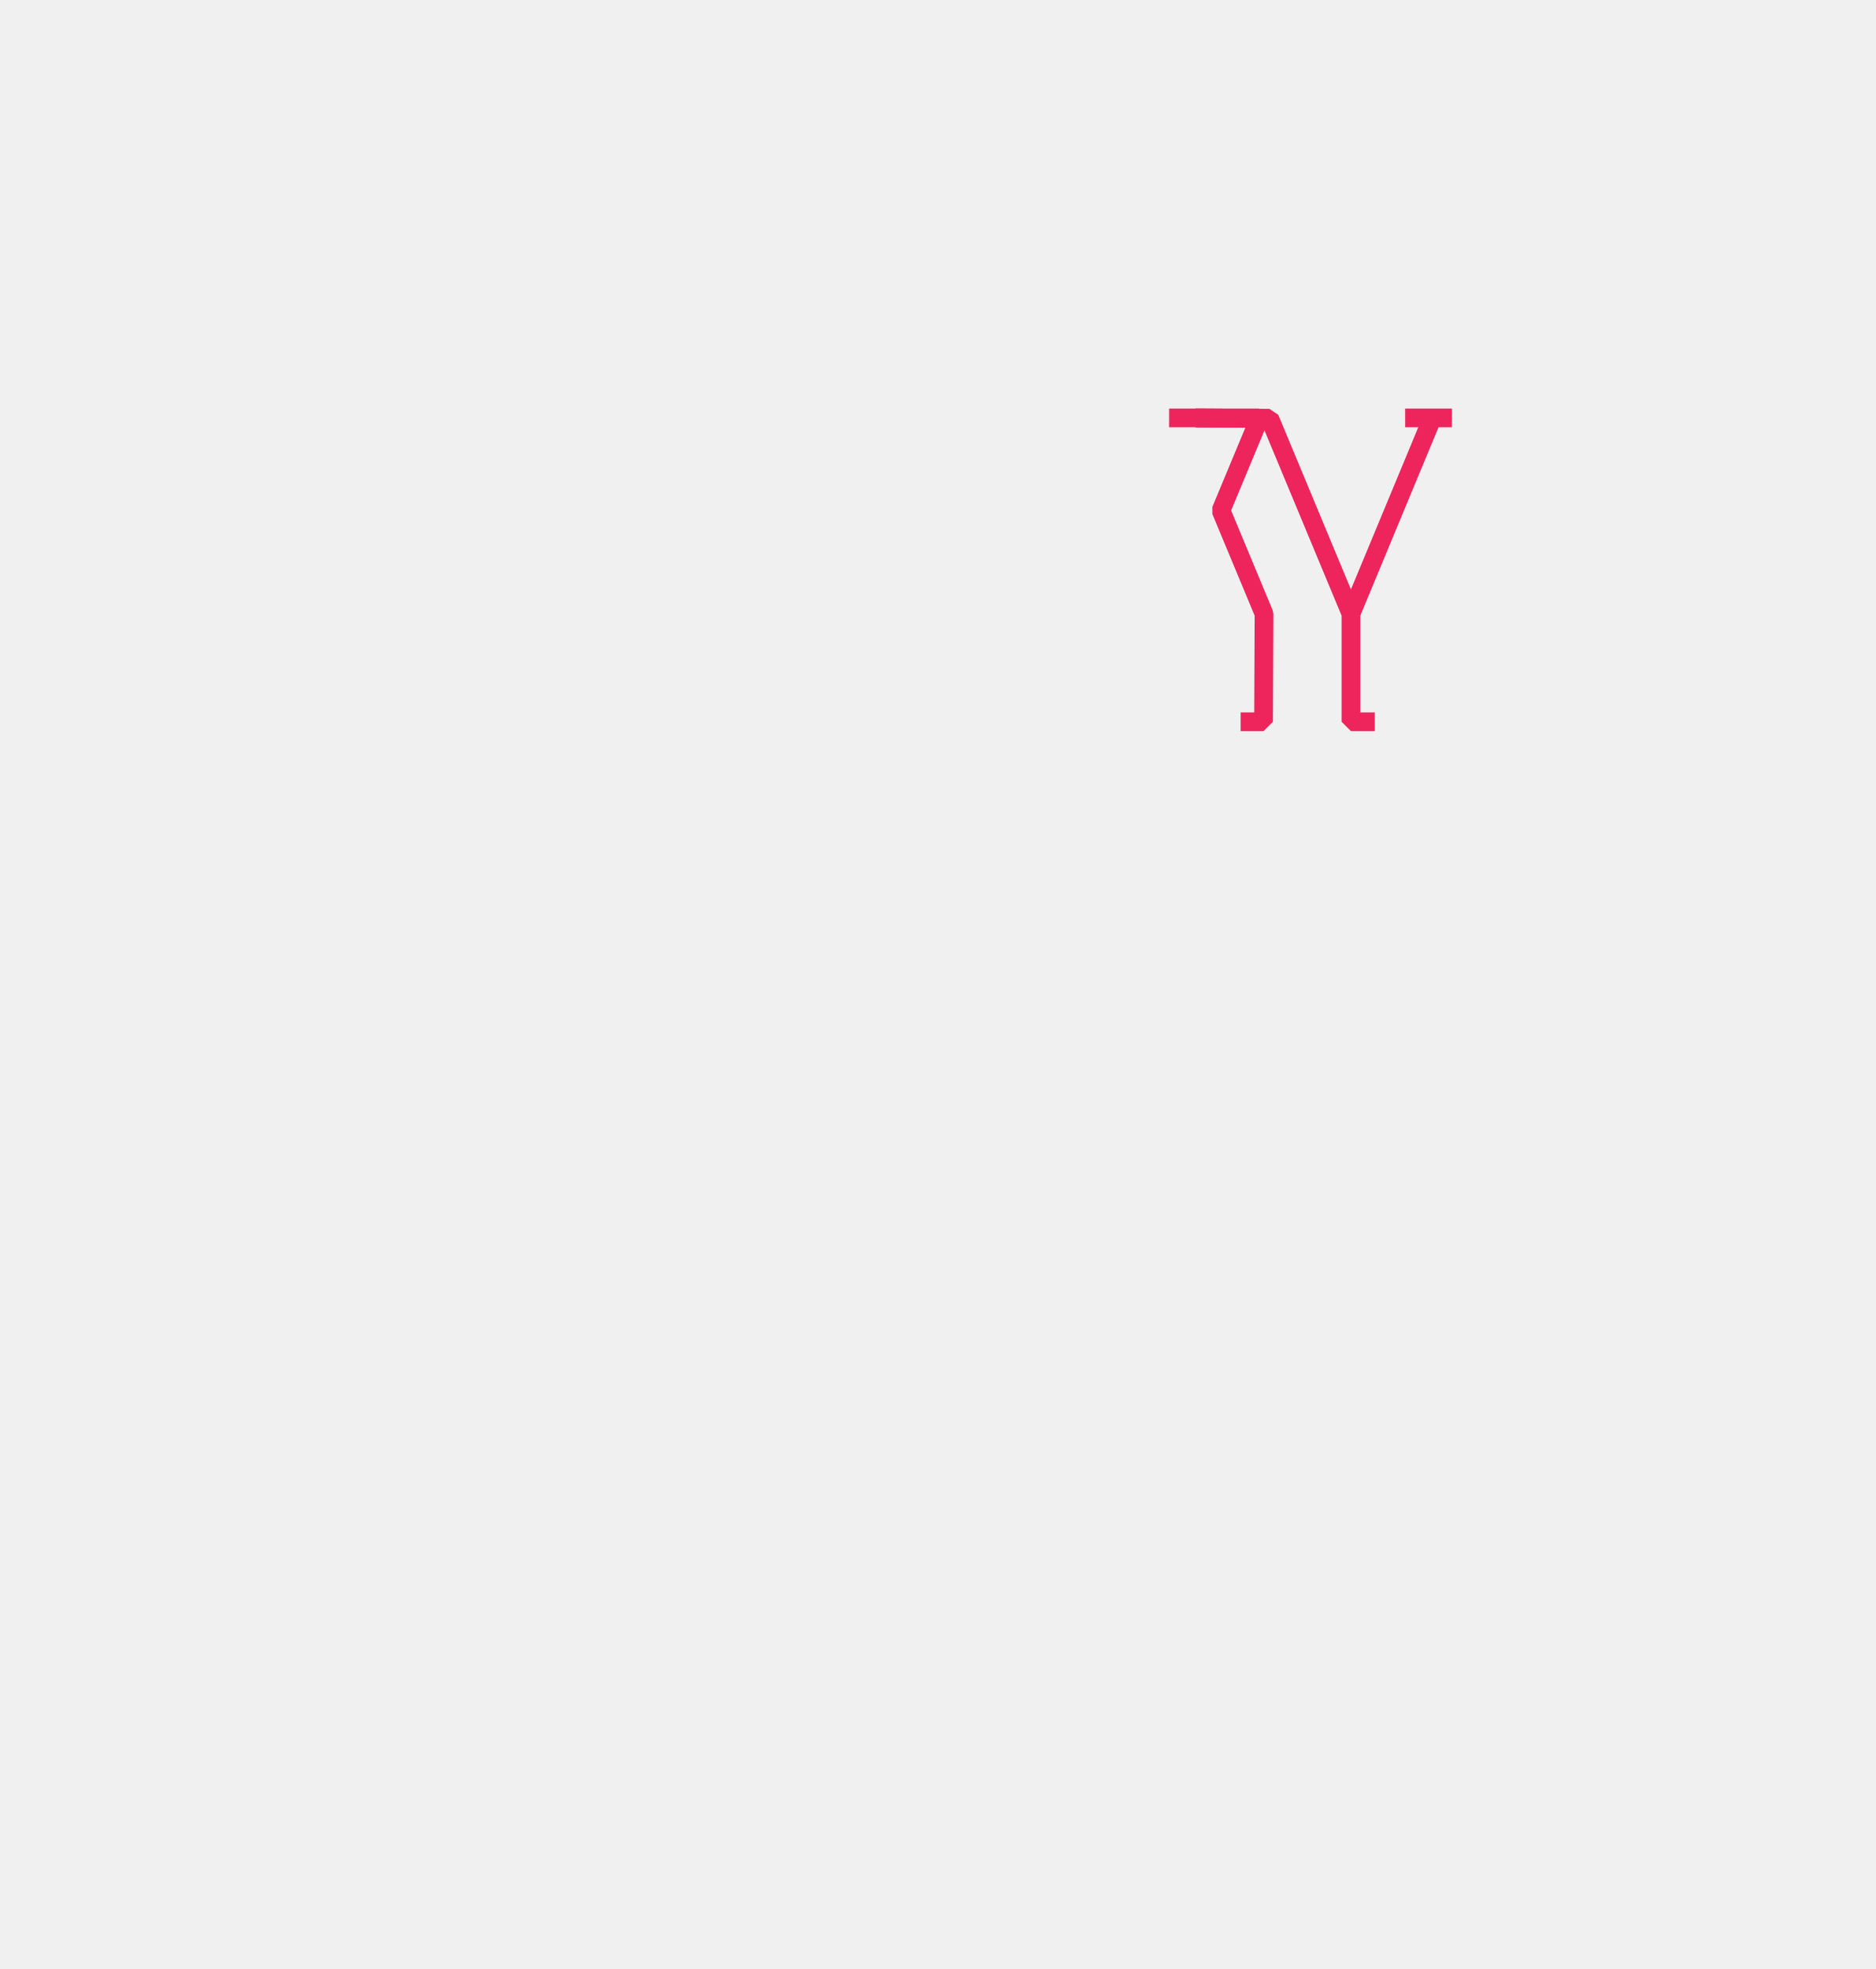
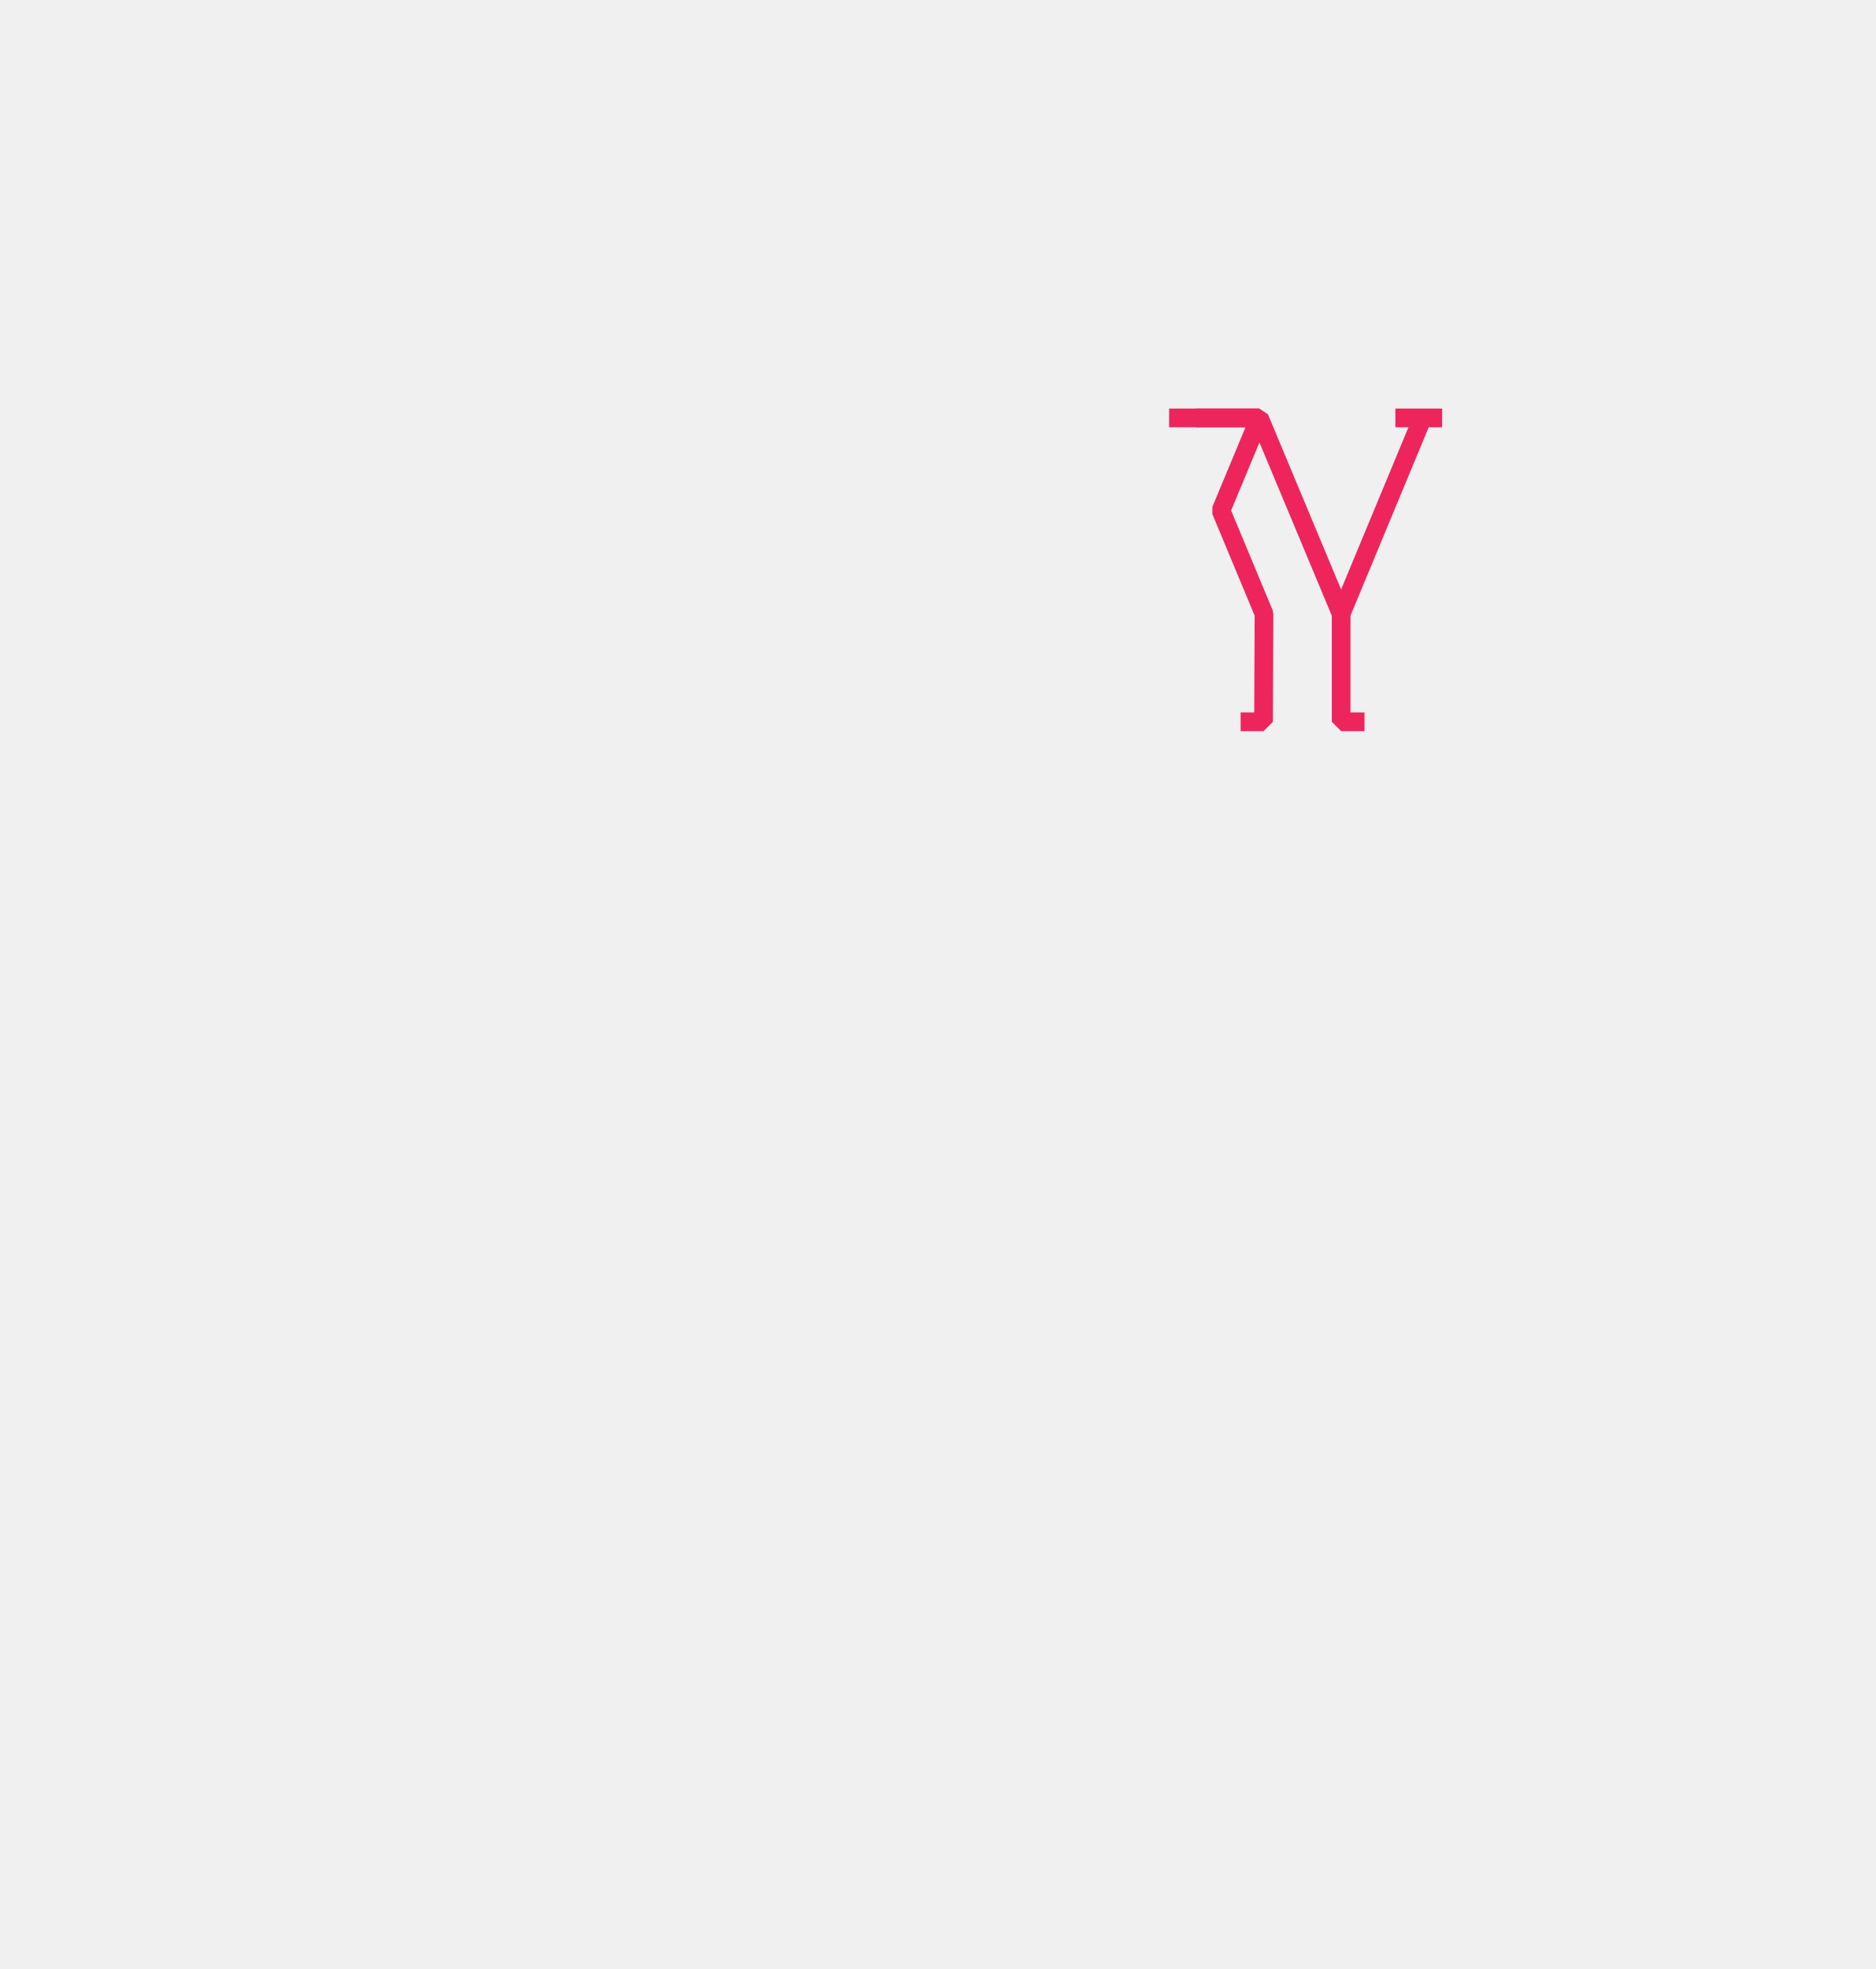
- <svg xmlns="http://www.w3.org/2000/svg" version="1.1" x="0px" y="0px" viewBox="0 0 401.2 421.2" style="enable-background:new 0 0 401.2 421.2;" xml:space="preserve">
+ <svg xmlns="http://www.w3.org/2000/svg" version="1.1" id="Layer_1" x="0px" y="0px" viewBox="0 0 401.2 421.2" style="enable-background:new 0 0 401.2 421.2;" xml:space="preserve">
  <style type="text/css">
	.st0{fill:none;stroke:#EE255C;stroke-width:4;stroke-linejoin:bevel;stroke-miterlimit:10;}
	.st1{fill:none;stroke:#EE255C;stroke-width:4;stroke-linejoin:bevel;}
	.st2{display:none;}
	.st3{display:inline;fill:none;stroke:#EE255C;stroke-width:4;stroke-linejoin:bevel;stroke-miterlimit:10;}
	.st4{display:inline;fill:none;stroke:#EE255C;stroke-width:4;stroke-linejoin:bevel;}
	.st5{display:inline;fill:#FFFFFF;stroke:#EE255C;stroke-width:4;stroke-linejoin:bevel;stroke-miterlimit:10;}
- 	.st6{fill:#FFFFFF;stroke:#EE255C;stroke-width:4;stroke-linejoin:bevel;stroke-miterlimit:10;}
</style>
-   <g id="Layer_1">
-     <g id="_x36_">
-       <polyline class="st0" points="294.1,154.4 289,154.4 289,131.3 271.6,89.5 255.8,89.4   " />
-       <line class="st0" x1="250.1" y1="89.4" x2="269.4" y2="89.4" />
-       <line class="st0" x1="300.6" y1="89.4" x2="310.6" y2="89.4" />
-       <line class="st1" x1="306.4" y1="89.4" x2="289" y2="131.3" />
-       <polyline class="st0" points="265.4,154.4 270.3,154.4 270.4,131.3 261.2,109.2 269.4,89.5   " />
-       <line class="st0" x1="255.8" y1="89.4" x2="271.6" y2="89.5" />
-     </g>
-     <g id="_x35_" class="st2">
-       <line class="st3" x1="311.1" y1="89.4" x2="321.1" y2="89.4" />
-       <line class="st4" x1="316.9" y1="89.5" x2="299.4" y2="131.3" />
-       <polyline class="st3" points="304.3,154.4 299.5,154.4 299.5,130.9 282.1,89.5 255.8,89.4   " />
-       <polyline class="st3" points="265.4,154.4 270.3,154.4 270.4,131.3 261.2,109.2 269.5,89.2   " />
-       <line class="st3" x1="250.1" y1="89.5" x2="276.6" y2="89.5" />
-     </g>
-     <g id="_x34__1_" class="st2">
-       <line class="st3" x1="303.6" y1="89.8" x2="313.6" y2="89.8" />
-       <line class="st4" x1="309.5" y1="89.7" x2="292" y2="131.5" />
-       <polyline class="st3" points="297.1,154.8 292.1,154.8 292.1,131.7 274.6,89.9 249.7,89.8   " />
-       <polyline class="st3" points="265,154.8 270.1,154.8 270.1,131.7 260.8,109.6 269,89.9   " />
-       <line class="st3" x1="249.7" y1="89.9" x2="269" y2="89.9" />
-     </g>
-     <g id="_x33__1_" class="st2">
-       <line class="st3" x1="306" y1="90.1" x2="316" y2="90.1" />
-       <line class="st4" x1="311.8" y1="90.1" x2="294.3" y2="131.9" />
-       <polyline class="st3" points="299.5,155 294.4,155 294.4,131.9 277,90 272.1,90   " />
-       <polyline class="st3" points="265.3,155.1 270.3,155.1 270.3,131.9 261.1,109.8 269.3,90.1   " />
-       <line class="st3" x1="250" y1="90.1" x2="276.5" y2="90.1" />
-     </g>
-     <g id="_x32_" class="st2">
-       <line class="st4" x1="311.1" y1="90" x2="321.1" y2="90" />
-       <line class="st4" x1="316.9" y1="90.1" x2="299.4" y2="131.9" />
-       <polyline class="st3" points="304.6,155 299.5,155 299.5,131.9 282.1,90 277.2,90   " />
-       <polyline class="st4" points="265.4,155 270.4,155 270.4,131.9 261.2,109.8 269.4,90.1   " />
-       <line class="st4" x1="250.1" y1="90" x2="282.1" y2="90.1" />
-     </g>
-     <g id="_x31_" class="st2">
-       <line class="st3" x1="298.5" y1="90" x2="308.5" y2="90" />
-       <line class="st3" x1="304.3" y1="90" x2="286.9" y2="131.9" />
-       <polyline class="st5" points="269.4,90 269.4,90 286.9,131.9 286.9,155 291.9,155   " />
-       <polyline class="st3" points="291.9,155 286.8,155 286.8,131.9 269.4,90 264.5,90   " />
-       <polyline class="st5" points="265.4,155 270.4,155 270.4,131.9 261.1,109.7 269.4,90   " />
-       <line class="st3" x1="250.2" y1="90" x2="276.5" y2="90" />
-     </g>
-     <g id="_x30_" class="st2">
-       <line class="st3" x1="298.5" y1="90" x2="308.5" y2="90" />
-       <line class="st3" x1="304.3" y1="90" x2="286.8" y2="131.9" />
-       <polyline class="st3" points="291.9,155 286.8,155 286.8,131.9 269.4,90 264.5,90   " />
-       <polyline class="st3" points="265.3,155 270.4,155 270.4,131.9 252.9,90 269.4,90   " />
-       <line class="st3" x1="248.8" y1="90" x2="275.3" y2="90" />
-     </g>
+   <g id="_x37_">
+     <polyline class="st0" points="291.9,154.4 286.9,154.4 286.9,131.3 269.4,89.4 255.8,89.4  " />
+     <line class="st0" x1="298.5" y1="89.4" x2="308.5" y2="89.4" />
+     <line class="st1" x1="304.3" y1="89.4" x2="286.9" y2="131.3" />
+     <polyline class="st0" points="265.4,154.4 270.3,154.4 270.4,131.3 261.2,109.2 269.4,89.5  " />
+     <line class="st0" x1="250.1" y1="89.4" x2="269.4" y2="89.4" />
  </g>
-   <g id="Layer_2" class="st2">
-     <polyline class="st3" points="294.1,154.4 289,154.4 289,131.3 271.6,89.4 271.6,89.4 250.1,89.4  " />
-     <line class="st6" x1="250.1" y1="89.4" x2="269.4" y2="89.4" />
-     <line class="st0" x1="300.6" y1="89.4" x2="310.6" y2="89.4" />
-     <line class="st0" x1="306.4" y1="89.4" x2="288.9" y2="131.3" />
-     <polyline class="st0" points="265.4,154.4 270.4,154.4 270.4,131.3 261.2,109.1 269.4,89.4  " />
+   <g id="_x36_" class="st2">
+     <polyline class="st3" points="294.1,154.4 289,154.4 289,131.3 271.6,89.5 255.8,89.4  " />
+     <line class="st3" x1="250.1" y1="89.4" x2="269.4" y2="89.4" />
+     <line class="st3" x1="300.6" y1="89.4" x2="310.6" y2="89.4" />
+     <line class="st4" x1="306.4" y1="89.4" x2="289" y2="131.3" />
+     <polyline class="st3" points="265.4,154.4 270.3,154.4 270.4,131.3 261.2,109.2 269.4,89.5  " />
+     <line class="st3" x1="255.8" y1="89.4" x2="271.6" y2="89.5" />
+   </g>
+   <g id="_x35_" class="st2">
+     <line class="st3" x1="311.1" y1="89.4" x2="321.1" y2="89.4" />
+     <line class="st4" x1="316.9" y1="89.5" x2="299.4" y2="131.3" />
+     <polyline class="st3" points="304.3,154.4 299.5,154.4 299.5,130.9 282.1,89.5 255.8,89.4  " />
+     <polyline class="st3" points="265.4,154.4 270.3,154.4 270.4,131.3 261.2,109.2 269.5,89.2  " />
+     <line class="st3" x1="250.1" y1="89.5" x2="276.6" y2="89.5" />
+   </g>
+   <g id="_x34__1_" class="st2">
+     <line class="st3" x1="303.6" y1="89.8" x2="313.6" y2="89.8" />
+     <line class="st4" x1="309.5" y1="89.7" x2="292" y2="131.5" />
+     <polyline class="st3" points="297.1,154.8 292.1,154.8 292.1,131.7 274.6,89.9 249.7,89.8  " />
+     <polyline class="st3" points="265,154.8 270.1,154.8 270.1,131.7 260.8,109.6 269,89.9  " />
+     <line class="st3" x1="249.7" y1="89.9" x2="269" y2="89.9" />
+   </g>
+   <g id="_x33__1_" class="st2">
+     <line class="st3" x1="306" y1="90.1" x2="316" y2="90.1" />
+     <line class="st4" x1="311.8" y1="90.1" x2="294.3" y2="131.9" />
+     <polyline class="st3" points="299.5,155 294.4,155 294.4,131.9 277,90 272.1,90  " />
+     <polyline class="st3" points="265.3,155.1 270.3,155.1 270.3,131.9 261.1,109.8 269.3,90.1  " />
+     <line class="st3" x1="250" y1="90.1" x2="276.5" y2="90.1" />
+   </g>
+   <g id="_x32_" class="st2">
+     <line class="st4" x1="311.1" y1="90" x2="321.1" y2="90" />
+     <line class="st4" x1="316.9" y1="90.1" x2="299.4" y2="131.9" />
+     <polyline class="st3" points="304.6,155 299.5,155 299.5,131.9 282.1,90 277.2,90  " />
+     <polyline class="st4" points="265.4,155 270.4,155 270.4,131.9 261.2,109.8 269.4,90.1  " />
+     <line class="st4" x1="250.1" y1="90" x2="282.1" y2="90.1" />
+   </g>
+   <g id="_x31_" class="st2">
+     <line class="st3" x1="298.5" y1="90" x2="308.5" y2="90" />
+     <line class="st3" x1="304.3" y1="90" x2="286.9" y2="131.9" />
+     <polyline class="st5" points="269.4,90 269.4,90 286.9,131.9 286.9,155 291.9,155  " />
+     <polyline class="st3" points="291.9,155 286.8,155 286.8,131.9 269.4,90 264.5,90  " />
+     <polyline class="st5" points="265.4,155 270.4,155 270.4,131.9 261.1,109.7 269.4,90  " />
+     <line class="st3" x1="250.2" y1="90" x2="276.5" y2="90" />
+   </g>
+   <g id="_x30_" class="st2">
+     <line class="st3" x1="298.5" y1="90" x2="308.5" y2="90" />
+     <line class="st3" x1="304.3" y1="90" x2="286.8" y2="131.9" />
+     <polyline class="st3" points="291.9,155 286.8,155 286.8,131.9 269.4,90 264.5,90  " />
+     <polyline class="st3" points="265.3,155 270.4,155 270.4,131.9 252.9,90 269.4,90  " />
+     <line class="st3" x1="248.8" y1="90" x2="275.3" y2="90" />
  </g>
</svg>
